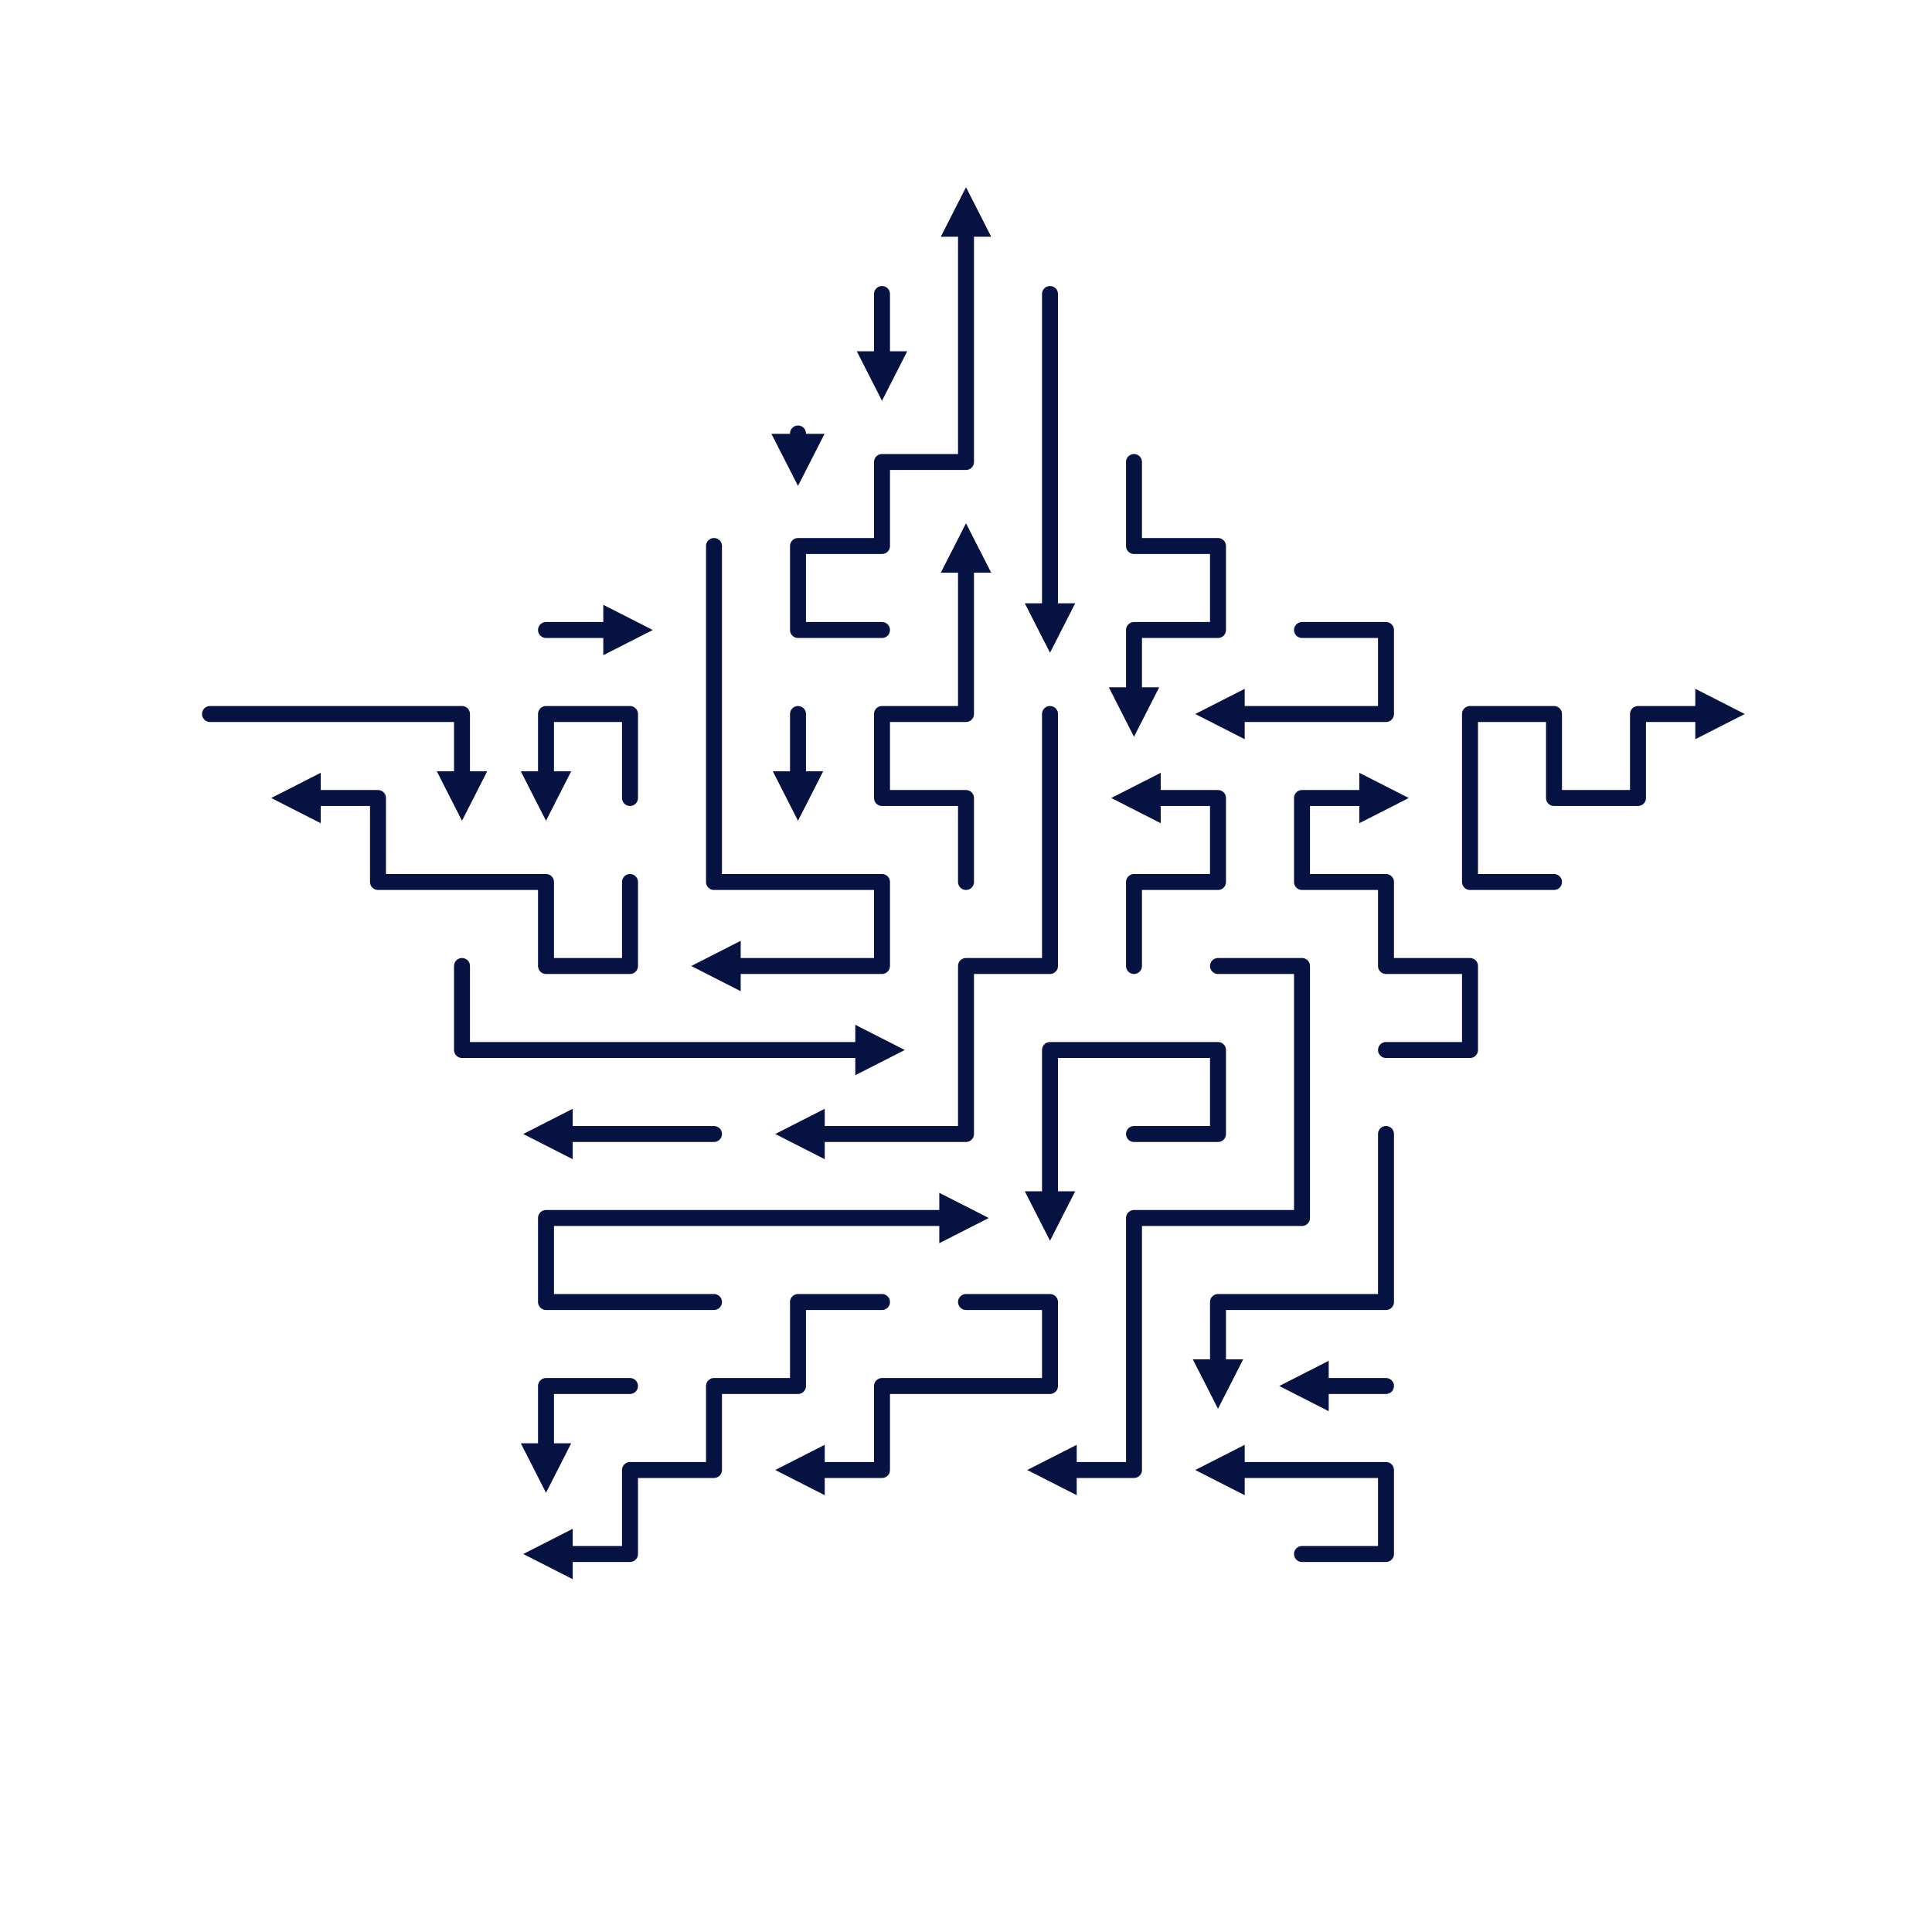
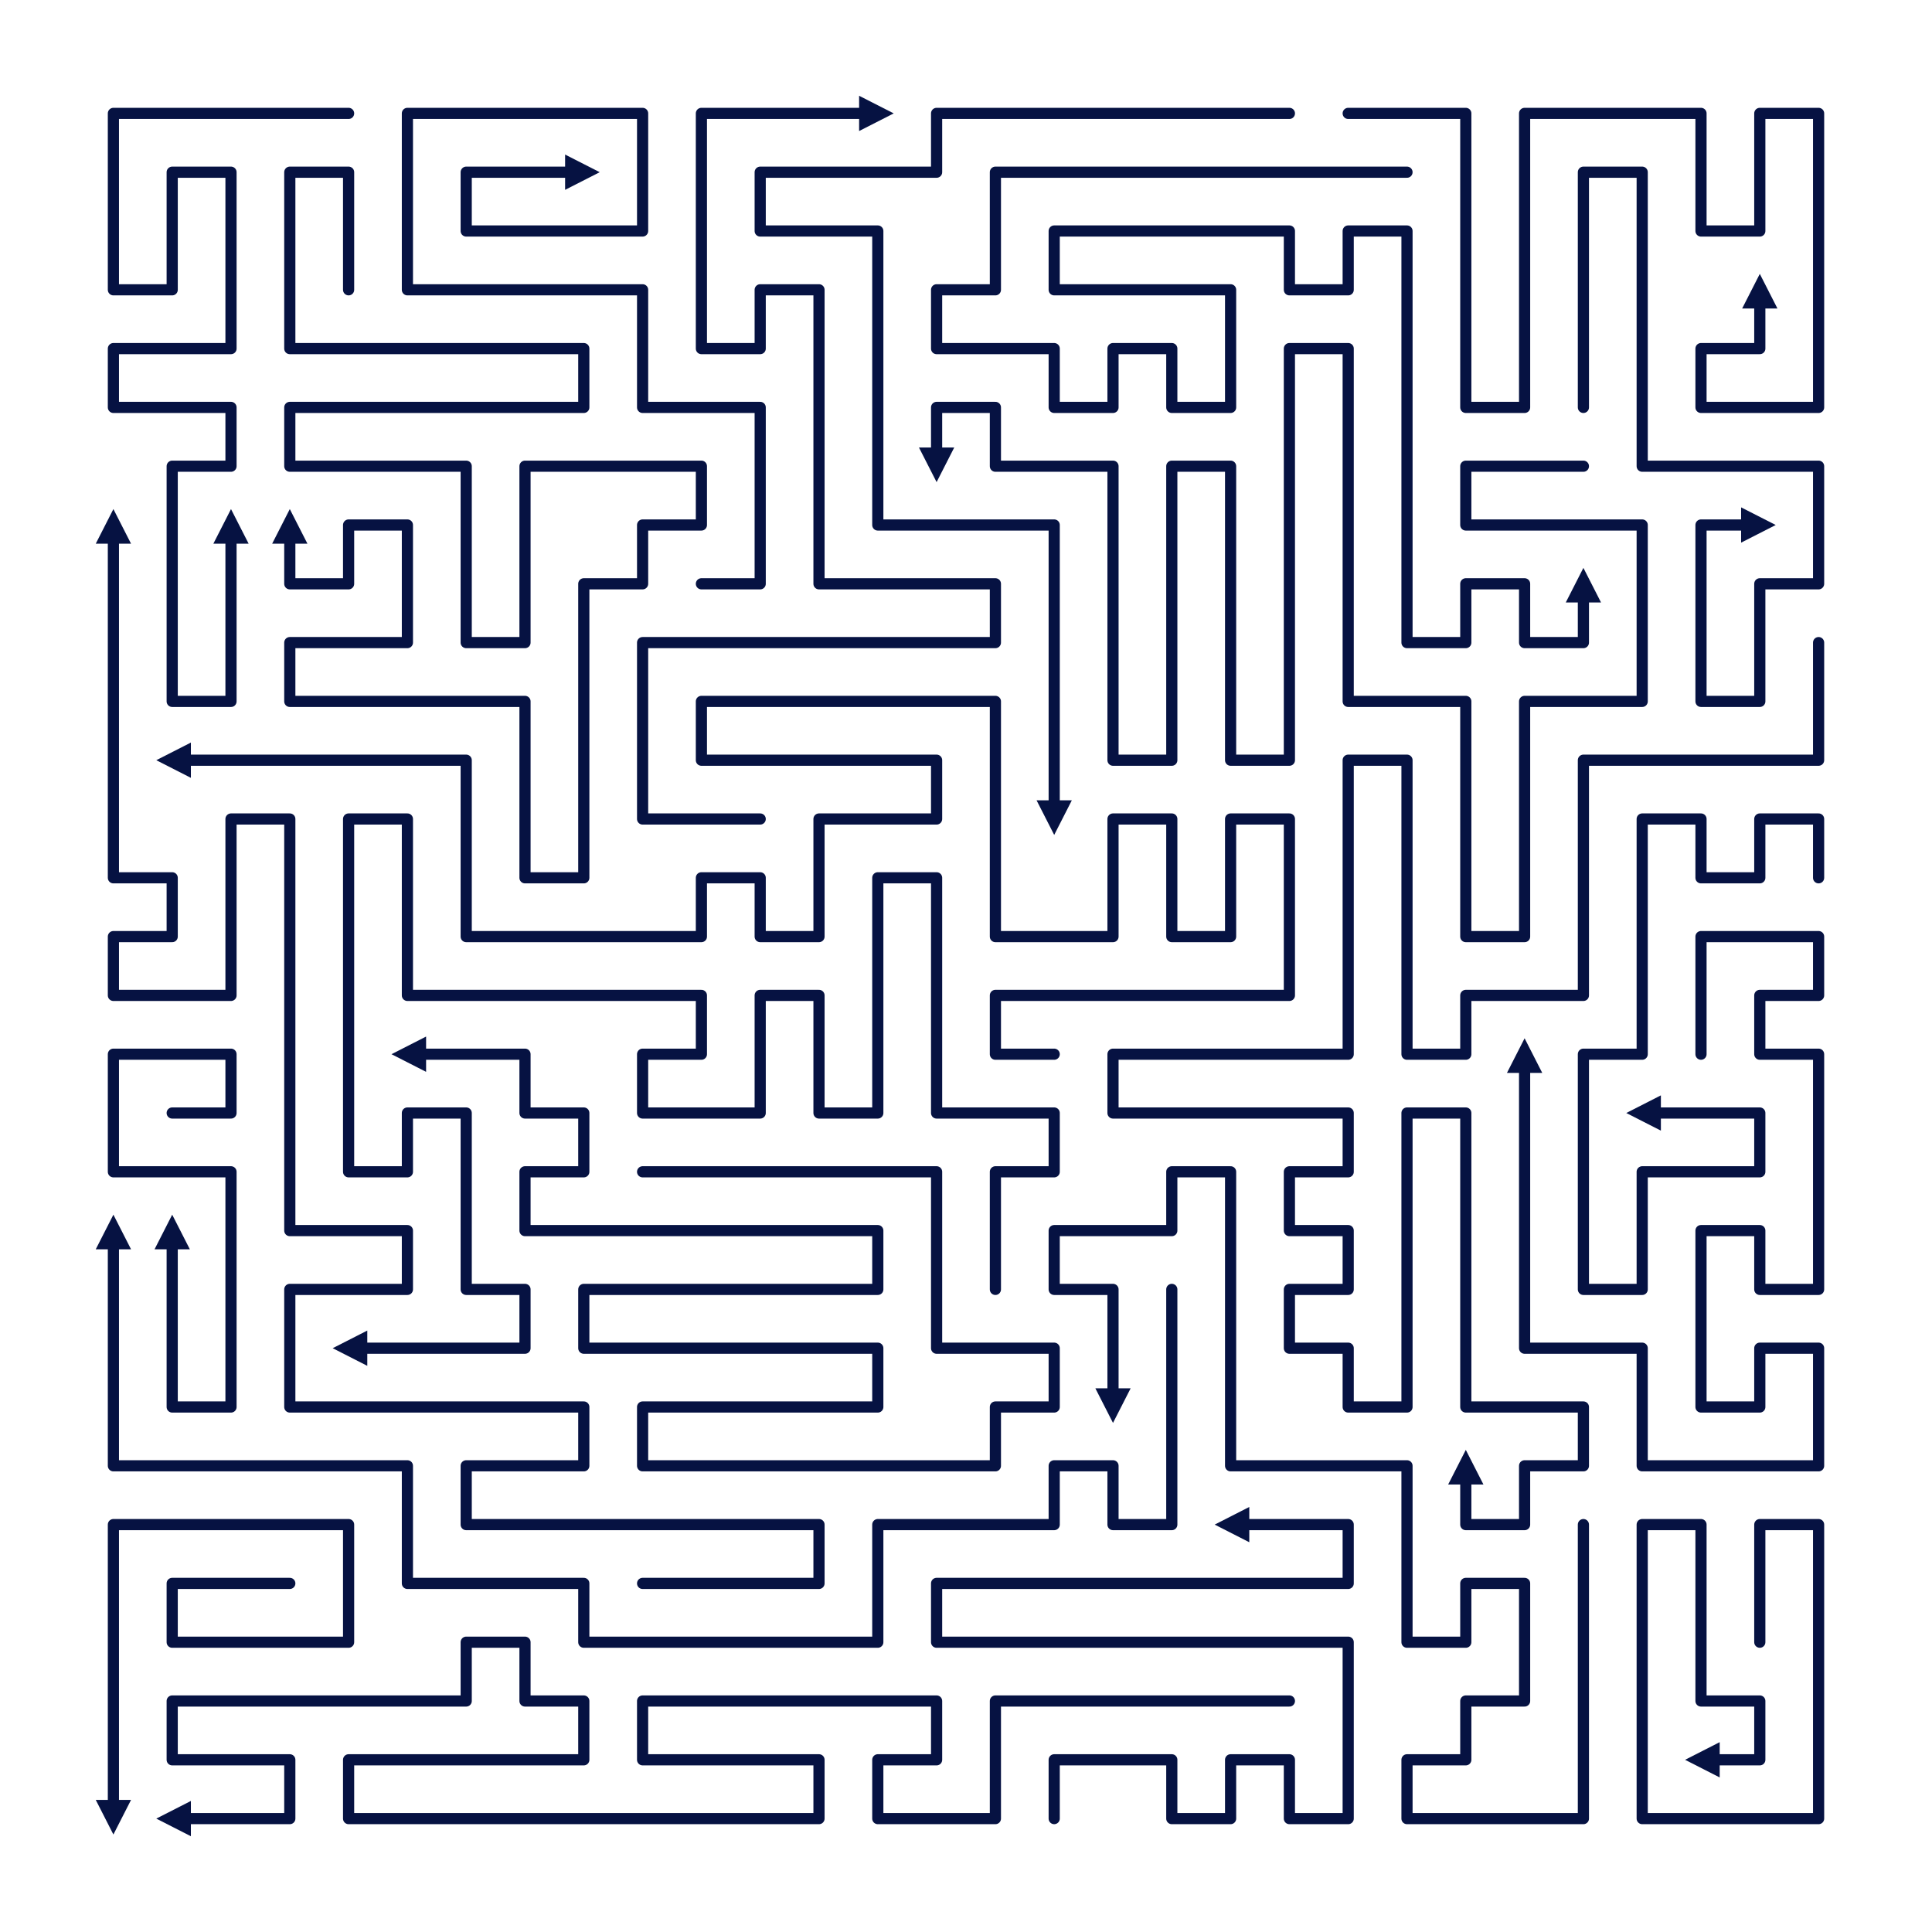
<svg xmlns="http://www.w3.org/2000/svg" width="460" height="460" viewBox="-20 -20 460 460">
  <rect x="-20" y="-20" width="460" height="460" fill="white" />
-   <path d="M 30.00 150.00 L 50.00 150.00 L 70.00 150.00 L 90.00 150.00 L 90.00 163.64" fill="none" stroke="#061242" stroke-width="3.8" stroke-linecap="round" stroke-linejoin="round" />
-   <path d="M 90.00 175.42 L 84.00 163.64 L 96.00 163.64 Z" fill="#061242" />
-   <path d="M 350.00 190.00 L 330.00 190.00 L 330.00 170.00 L 330.00 150.00 L 350.00 150.00 L 350.00 170.00 L 370.00 170.00 L 370.00 150.00 L 383.64 150.00" fill="none" stroke="#061242" stroke-width="3.8" stroke-linecap="round" stroke-linejoin="round" />
-   <path d="M 395.42 150.00 L 383.64 156.00 L 383.64 144.00 Z" fill="#061242" />
-   <path d="M 190.00 130.00 L 170.00 130.00 L 170.00 110.00 L 190.00 110.00 L 190.00 90.00 L 210.00 90.00 L 210.00 70.00 L 210.00 50.00 L 210.00 36.36" fill="none" stroke="#061242" stroke-width="3.8" stroke-linecap="round" stroke-linejoin="round" />
-   <path d="M 210.00 24.58 L 216.00 36.36 L 204.00 36.36 Z" fill="#061242" />
-   <path d="M 170.00 83.20 L 170.00 86.94" fill="none" stroke="#061242" stroke-width="3.8" stroke-linecap="round" stroke-linejoin="round" />
-   <path d="M 170.00 95.70 L 163.68 83.30 L 176.32 83.30 Z" fill="#061242" />
-   <path d="M 230.00 50.00 L 230.00 70.00 L 230.00 90.00 L 230.00 110.00 L 230.00 123.64" fill="none" stroke="#061242" stroke-width="3.8" stroke-linecap="round" stroke-linejoin="round" />
-   <path d="M 230.00 135.42 L 224.00 123.64 L 236.00 123.64 Z" fill="#061242" />
-   <path d="M 210.00 190.00 L 210.00 170.00 L 190.00 170.00 L 190.00 150.00 L 210.00 150.00 L 210.00 130.00 L 210.00 116.36" fill="none" stroke="#061242" stroke-width="3.8" stroke-linecap="round" stroke-linejoin="round" />
-   <path d="M 210.00 104.58 L 216.00 116.36 L 204.00 116.36 Z" fill="#061242" />
-   <path d="M 190.00 50.00 L 190.00 63.64" fill="none" stroke="#061242" stroke-width="3.8" stroke-linecap="round" stroke-linejoin="round" />
-   <path d="M 190.00 75.42 L 184.00 63.64 L 196.00 63.64 Z" fill="#061242" />
-   <path d="M 150.00 110.00 L 150.00 130.00 L 150.00 150.00 L 150.00 170.00 L 150.00 190.00 L 170.00 190.00 L 190.00 190.00 L 190.00 210.00 L 170.00 210.00 L 156.36 210.00" fill="none" stroke="#061242" stroke-width="3.8" stroke-linecap="round" stroke-linejoin="round" />
-   <path d="M 144.58 210.00 L 156.36 204.00 L 156.36 216.00 Z" fill="#061242" />
-   <path d="M 170.00 150.00 L 170.00 163.64" fill="none" stroke="#061242" stroke-width="3.8" stroke-linecap="round" stroke-linejoin="round" />
-   <path d="M 170.00 175.42 L 164.00 163.64 L 176.00 163.64 Z" fill="#061242" />
-   <path d="M 250.00 90.00 L 250.00 110.00 L 270.00 110.00 L 270.00 130.00 L 250.00 130.00 L 250.00 143.64" fill="none" stroke="#061242" stroke-width="3.8" stroke-linecap="round" stroke-linejoin="round" />
-   <path d="M 250.00 155.42 L 244.00 143.64 L 256.00 143.64 Z" fill="#061242" />
-   <path d="M 230.00 150.00 L 230.00 170.00 L 230.00 190.00 L 230.00 210.00 L 210.00 210.00 L 210.00 230.00 L 210.00 250.00 L 190.00 250.00 L 176.36 250.00" fill="none" stroke="#061242" stroke-width="3.8" stroke-linecap="round" stroke-linejoin="round" />
-   <path d="M 164.58 250.00 L 176.36 244.00 L 176.36 256.00 Z" fill="#061242" />
-   <path d="M 90.00 210.00 L 90.00 230.00 L 110.00 230.00 L 130.00 230.00 L 150.00 230.00 L 170.00 230.00 L 183.64 230.00" fill="none" stroke="#061242" stroke-width="3.8" stroke-linecap="round" stroke-linejoin="round" />
-   <path d="M 195.42 230.00 L 183.64 236.00 L 183.64 224.00 Z" fill="#061242" />
-   <path d="M 130.00 190.00 L 130.00 210.00 L 110.00 210.00 L 110.00 190.00 L 90.00 190.00 L 70.00 190.00 L 70.00 170.00 L 56.36 170.00" fill="none" stroke="#061242" stroke-width="3.8" stroke-linecap="round" stroke-linejoin="round" />
-   <path d="M 44.58 170.00 L 56.36 164.00 L 56.36 176.00 Z" fill="#061242" />
-   <path d="M 210.00 290.00 L 230.00 290.00 L 230.00 310.00 L 210.00 310.00 L 190.00 310.00 L 190.00 330.00 L 176.36 330.00" fill="none" stroke="#061242" stroke-width="3.8" stroke-linecap="round" stroke-linejoin="round" />
-   <path d="M 164.58 330.00 L 176.36 324.00 L 176.36 336.00 Z" fill="#061242" />
-   <path d="M 270.00 210.00 L 290.00 210.00 L 290.00 230.00 L 290.00 250.00 L 290.00 270.00 L 270.00 270.00 L 250.00 270.00 L 250.00 290.00 L 250.00 310.00 L 250.00 330.00 L 236.36 330.00" fill="none" stroke="#061242" stroke-width="3.8" stroke-linecap="round" stroke-linejoin="round" />
-   <path d="M 224.58 330.00 L 236.36 324.00 L 236.36 336.00 Z" fill="#061242" />
-   <path d="M 250.00 250.00 L 270.00 250.00 L 270.00 230.00 L 250.00 230.00 L 230.00 230.00 L 230.00 250.00 L 230.00 263.64" fill="none" stroke="#061242" stroke-width="3.8" stroke-linecap="round" stroke-linejoin="round" />
-   <path d="M 230.00 275.42 L 224.00 263.64 L 236.00 263.64 Z" fill="#061242" />
-   <path d="M 250.00 210.00 L 250.00 190.00 L 270.00 190.00 L 270.00 170.00 L 256.36 170.00" fill="none" stroke="#061242" stroke-width="3.8" stroke-linecap="round" stroke-linejoin="round" />
-   <path d="M 244.58 170.00 L 256.36 164.00 L 256.36 176.00 Z" fill="#061242" />
-   <path d="M 150.00 290.00 L 130.00 290.00 L 110.00 290.00 L 110.00 270.00 L 130.00 270.00 L 150.00 270.00 L 170.00 270.00 L 190.00 270.00 L 203.64 270.00" fill="none" stroke="#061242" stroke-width="3.8" stroke-linecap="round" stroke-linejoin="round" />
-   <path d="M 215.42 270.00 L 203.64 276.00 L 203.64 264.00 Z" fill="#061242" />
-   <path d="M 190.00 290.00 L 170.00 290.00 L 170.00 310.00 L 150.00 310.00 L 150.00 330.00 L 130.00 330.00 L 130.00 350.00 L 116.36 350.00" fill="none" stroke="#061242" stroke-width="3.8" stroke-linecap="round" stroke-linejoin="round" />
-   <path d="M 104.58 350.00 L 116.36 344.00 L 116.36 356.00 Z" fill="#061242" />
-   <path d="M 130.00 310.00 L 110.00 310.00 L 110.00 323.64" fill="none" stroke="#061242" stroke-width="3.8" stroke-linecap="round" stroke-linejoin="round" />
-   <path d="M 110.00 335.42 L 104.00 323.64 L 116.00 323.64 Z" fill="#061242" />
-   <path d="M 150.00 250.00 L 130.00 250.00 L 116.36 250.00" fill="none" stroke="#061242" stroke-width="3.8" stroke-linecap="round" stroke-linejoin="round" />
-   <path d="M 104.58 250.00 L 116.36 244.00 L 116.36 256.00 Z" fill="#061242" />
-   <path d="M 290.00 130.00 L 310.00 130.00 L 310.00 150.00 L 290.00 150.00 L 276.36 150.00" fill="none" stroke="#061242" stroke-width="3.8" stroke-linecap="round" stroke-linejoin="round" />
-   <path d="M 264.58 150.00 L 276.36 144.00 L 276.36 156.00 Z" fill="#061242" />
-   <path d="M 310.00 230.00 L 330.00 230.00 L 330.00 210.00 L 310.00 210.00 L 310.00 190.00 L 290.00 190.00 L 290.00 170.00 L 303.64 170.00" fill="none" stroke="#061242" stroke-width="3.8" stroke-linecap="round" stroke-linejoin="round" />
-   <path d="M 315.42 170.00 L 303.64 176.00 L 303.64 164.00 Z" fill="#061242" />
-   <path d="M 310.00 250.00 L 310.00 270.00 L 310.00 290.00 L 290.00 290.00 L 270.00 290.00 L 270.00 303.64" fill="none" stroke="#061242" stroke-width="3.8" stroke-linecap="round" stroke-linejoin="round" />
-   <path d="M 270.00 315.42 L 264.00 303.64 L 276.00 303.64 Z" fill="#061242" />
-   <path d="M 290.00 350.00 L 310.00 350.00 L 310.00 330.00 L 290.00 330.00 L 276.36 330.00" fill="none" stroke="#061242" stroke-width="3.8" stroke-linecap="round" stroke-linejoin="round" />
-   <path d="M 264.58 330.00 L 276.36 324.00 L 276.36 336.00 Z" fill="#061242" />
-   <path d="M 310.00 310.00 L 296.36 310.00" fill="none" stroke="#061242" stroke-width="3.8" stroke-linecap="round" stroke-linejoin="round" />
-   <path d="M 284.58 310.00 L 296.36 304.00 L 296.36 316.00 Z" fill="#061242" />
-   <path d="M 130.00 170.00 L 130.00 150.00 L 110.00 150.00 L 110.00 163.64" fill="none" stroke="#061242" stroke-width="3.8" stroke-linecap="round" stroke-linejoin="round" />
-   <path d="M 110.00 175.42 L 104.00 163.64 L 116.00 163.64 Z" fill="#061242" />
-   <path d="M 110.00 130.00 L 123.64 130.00" fill="none" stroke="#061242" stroke-width="3.8" stroke-linecap="round" stroke-linejoin="round" />
-   <path d="M 135.42 130.00 L 123.64 136.00 L 123.64 124.00 Z" fill="#061242" />
+   <path d="M 161.00 175.00 L 147.00 175.00 L 133.00 175.00 L 133.00 161.00 L 133.00 147.00 L 133.00 133.00 L 147.00 133.00 L 161.00 133.00 L 175.00 133.00 L 189.00 133.00 L 203.00 133.00 L 217.00 133.00 L 217.00 119.00 L 203.00 119.00 L 189.00 119.00 L 175.00 119.00 L 175.00 105.00 L 175.00 91.00 L 175.00 77.00 L 175.00 63.00 L 175.00 49.00 L 161.00 49.00 L 161.00 63.00 L 147.00 63.00 L 147.00 49.00 L 147.00 35.00 L 147.00 21.00 L 147.00 7.00 L 161.00 7.00 L 175.00 7.00 L 184.55 7.00" fill="none" stroke="#061242" stroke-width="2.66" stroke-linecap="round" stroke-linejoin="round" />
+   <path d="M 192.79 7.00 L 184.55 11.20 L 184.55 2.80 Z" fill="#061242" />
+   <path d="M 385.00 231.00 L 385.00 217.00 L 385.00 203.00 L 399.00 203.00 L 413.00 203.00 L 413.00 217.00 L 399.00 217.00 L 399.00 231.00 L 413.00 231.00 L 413.00 245.00 L 413.00 259.00 L 413.00 273.00 L 413.00 287.00 L 399.00 287.00 L 399.00 273.00 L 385.00 273.00 L 385.00 287.00 L 385.00 301.00 L 385.00 315.00 L 399.00 315.00 L 399.00 301.00 L 413.00 301.00 L 413.00 315.00 L 413.00 329.00 L 399.00 329.00 L 385.00 329.00 L 371.00 329.00 L 371.00 315.00 L 371.00 301.00 L 357.00 301.00 L 343.00 301.00 L 343.00 287.00 L 343.00 273.00 L 343.00 259.00 L 343.00 245.00 L 343.00 235.45" fill="none" stroke="#061242" stroke-width="2.66" stroke-linecap="round" stroke-linejoin="round" />
+   <path d="M 343.00 227.21 L 347.20 235.45 L 338.80 235.45 Z" fill="#061242" />
+   <path d="M 133.00 259.00 L 147.00 259.00 L 161.00 259.00 L 175.00 259.00 L 189.00 259.00 L 203.00 259.00 L 203.00 273.00 L 203.00 287.00 L 203.00 301.00 L 217.00 301.00 L 231.00 301.00 L 231.00 315.00 L 217.00 315.00 L 217.00 329.00 L 203.00 329.00 L 189.00 329.00 L 175.00 329.00 L 161.00 329.00 L 147.00 329.00 L 133.00 329.00 L 133.00 315.00 L 147.00 315.00 L 161.00 315.00 L 175.00 315.00 L 189.00 315.00 L 189.00 301.00 L 175.00 301.00 L 161.00 301.00 L 147.00 301.00 L 133.00 301.00 L 119.00 301.00 L 119.00 287.00 L 133.00 287.00 L 147.00 287.00 L 161.00 287.00 L 175.00 287.00 L 189.00 287.00 L 189.00 273.00 L 175.00 273.00 L 161.00 273.00 L 147.00 273.00 L 133.00 273.00 L 119.00 273.00 L 105.00 273.00 L 105.00 259.00 L 119.00 259.00 L 119.00 245.00 L 105.00 245.00 L 105.00 231.00 L 91.00 231.00 L 81.45 231.00" fill="none" stroke="#061242" stroke-width="2.66" stroke-linecap="round" stroke-linejoin="round" />
+   <path d="M 73.21 231.00 L 81.45 226.80 L 81.45 235.20 Z" fill="#061242" />
+   <path d="M 287.00 7.00 L 273.00 7.00 L 259.00 7.00 L 245.00 7.00 L 231.00 7.00 L 217.00 7.00 L 203.00 7.00 L 203.00 21.00 L 189.00 21.00 L 175.00 21.00 L 161.00 21.00 L 161.00 35.00 L 175.00 35.00 L 189.00 35.00 L 189.00 49.00 L 189.00 63.00 L 189.00 77.00 L 189.00 91.00 L 189.00 105.00 L 203.00 105.00 L 217.00 105.00 L 231.00 105.00 L 231.00 119.00 L 231.00 133.00 L 231.00 147.00 L 231.00 161.00 L 231.00 170.55" fill="none" stroke="#061242" stroke-width="2.66" stroke-linecap="round" stroke-linejoin="round" />
+   <path d="M 231.00 178.79 L 226.80 170.55 L 235.20 170.55 Z" fill="#061242" />
+   <path d="M 315.00 21.00 L 301.00 21.00 L 287.00 21.00 L 273.00 21.00 L 259.00 21.00 L 245.00 21.00 L 231.00 21.00 L 217.00 21.00 L 217.00 35.00 L 217.00 49.00 L 203.00 49.00 L 203.00 63.00 L 217.00 63.00 L 231.00 63.00 L 231.00 77.00 L 245.00 77.00 L 245.00 63.00 L 259.00 63.00 L 259.00 77.00 L 273.00 77.00 L 273.00 63.00 L 273.00 49.00 L 259.00 49.00 L 245.00 49.00 L 231.00 49.00 L 231.00 35.00 L 245.00 35.00 L 259.00 35.00 L 273.00 35.00 L 287.00 35.00 L 287.00 49.00 L 301.00 49.00 L 301.00 35.00 L 315.00 35.00 L 315.00 49.00 L 315.00 63.00 L 315.00 77.00 L 315.00 91.00 L 315.00 105.00 L 315.00 119.00 L 315.00 133.00 L 329.00 133.00 L 329.00 119.00 L 343.00 119.00 L 343.00 133.00 L 357.00 133.00 L 357.00 123.45" fill="none" stroke="#061242" stroke-width="2.66" stroke-linecap="round" stroke-linejoin="round" />
+   <path d="M 357.00 115.21 L 361.20 123.45 L 352.80 123.45 Z" fill="#061242" />
+   <path d="M 217.00 287.00 L 217.00 273.00 L 217.00 259.00 L 231.00 259.00 L 231.00 245.00 L 217.00 245.00 L 203.00 245.00 L 203.00 231.00 L 203.00 217.00 L 203.00 203.00 L 203.00 189.00 L 189.00 189.00 L 189.00 203.00 L 189.00 217.00 L 189.00 231.00 L 189.00 245.00 L 175.00 245.00 L 175.00 231.00 L 175.00 217.00 L 161.00 217.00 L 161.00 231.00 L 161.00 245.00 L 147.00 245.00 L 133.00 245.00 L 133.00 231.00 L 147.00 231.00 L 147.00 217.00 L 133.00 217.00 L 119.00 217.00 L 105.00 217.00 L 91.00 217.00 L 77.00 217.00 L 77.00 203.00 L 77.00 189.00 L 77.00 175.00 L 63.00 175.00 L 63.00 189.00 L 63.00 203.00 L 63.00 217.00 L 63.00 231.00 L 63.00 245.00 L 63.00 259.00 L 77.00 259.00 L 77.00 245.00 L 91.00 245.00 L 91.00 259.00 L 91.00 273.00 L 91.00 287.00 L 105.00 287.00 L 105.00 301.00 L 91.00 301.00 L 77.00 301.00 L 67.45 301.00" fill="none" stroke="#061242" stroke-width="2.66" stroke-linecap="round" stroke-linejoin="round" />
+   <path d="M 59.21 301.00 L 67.45 296.80 L 67.45 305.20 Z" fill="#061242" />
+   <path d="M 357.00 343.00 L 357.00 357.00 L 357.00 371.00 L 357.00 385.00 L 357.00 399.00 L 357.00 413.00 L 343.00 413.00 L 329.00 413.00 L 315.00 413.00 L 315.00 399.00 L 329.00 399.00 L 329.00 385.00 L 343.00 385.00 L 343.00 371.00 L 343.00 357.00 L 329.00 357.00 L 329.00 371.00 L 315.00 371.00 L 315.00 357.00 L 315.00 343.00 L 315.00 329.00 L 301.00 329.00 L 287.00 329.00 L 273.00 329.00 L 273.00 315.00 L 273.00 301.00 L 273.00 287.00 L 273.00 273.00 L 273.00 259.00 L 259.00 259.00 L 259.00 273.00 L 245.00 273.00 L 231.00 273.00 L 231.00 287.00 L 245.00 287.00 L 245.00 301.00 L 245.00 310.55" fill="none" stroke="#061242" stroke-width="2.66" stroke-linecap="round" stroke-linejoin="round" />
+   <path d="M 245.00 318.79 L 240.80 310.55 L 249.20 310.55 Z" fill="#061242" />
+   <path d="M 147.00 119.00 L 161.00 119.00 L 161.00 105.00 L 161.00 91.00 L 161.00 77.00 L 147.00 77.00 L 133.00 77.00 L 133.00 63.00 L 133.00 49.00 L 119.00 49.00 L 105.00 49.00 L 91.00 49.00 L 77.00 49.00 L 77.00 35.00 L 77.00 21.00 L 77.00 7.00 L 91.00 7.00 L 105.00 7.00 L 119.00 7.00 L 133.00 7.00 L 133.00 21.00 L 133.00 35.00 L 119.00 35.00 L 105.00 35.00 L 91.00 35.00 L 91.00 21.00 L 105.00 21.00 L 114.55 21.00" fill="none" stroke="#061242" stroke-width="2.66" stroke-linecap="round" stroke-linejoin="round" />
+   <path d="M 122.79 21.00 L 114.55 25.20 L 114.55 16.80 Z" fill="#061242" />
+   <path d="M 287.00 385.00 L 273.00 385.00 L 259.00 385.00 L 245.00 385.00 L 231.00 385.00 L 217.00 385.00 L 217.00 399.00 L 217.00 413.00 L 203.00 413.00 L 189.00 413.00 L 189.00 399.00 L 203.00 399.00 L 203.00 385.00 L 189.00 385.00 L 175.00 385.00 L 161.00 385.00 L 147.00 385.00 L 133.00 385.00 L 133.00 399.00 L 147.00 399.00 L 161.00 399.00 L 175.00 399.00 L 175.00 413.00 L 161.00 413.00 L 147.00 413.00 L 133.00 413.00 L 119.00 413.00 L 105.00 413.00 L 91.00 413.00 L 77.00 413.00 L 63.00 413.00 L 63.00 399.00 L 77.00 399.00 L 91.00 399.00 L 105.00 399.00 L 119.00 399.00 L 119.00 385.00 L 105.00 385.00 L 105.00 371.00 L 91.00 371.00 L 91.00 385.00 L 77.00 385.00 L 63.00 385.00 L 49.00 385.00 L 35.00 385.00 L 21.00 385.00 L 21.00 399.00 L 35.00 399.00 L 49.00 399.00 L 49.00 413.00 L 35.00 413.00 L 25.45 413.00" fill="none" stroke="#061242" stroke-width="2.66" stroke-linecap="round" stroke-linejoin="round" />
+   <path d="M 17.21 413.00 L 25.45 408.80 L 25.45 417.20 Z" fill="#061242" />
+   <path d="M 259.00 287.00 L 259.00 301.00 L 259.00 315.00 L 259.00 329.00 L 259.00 343.00 L 245.00 343.00 L 245.00 329.00 L 231.00 329.00 L 231.00 343.00 L 217.00 343.00 L 203.00 343.00 L 189.00 343.00 L 189.00 357.00 L 189.00 371.00 L 175.00 371.00 L 161.00 371.00 L 147.00 371.00 L 133.00 371.00 L 119.00 371.00 L 119.00 357.00 L 105.00 357.00 L 91.00 357.00 L 77.00 357.00 L 77.00 343.00 L 77.00 329.00 L 63.00 329.00 L 49.00 329.00 L 35.00 329.00 L 21.00 329.00 L 7.00 329.00 L 7.00 315.00 L 7.00 301.00 L 7.00 287.00 L 7.00 277.45" fill="none" stroke="#061242" stroke-width="2.66" stroke-linecap="round" stroke-linejoin="round" />
+   <path d="M 7.00 269.21 L 11.20 277.45 L 2.80 277.45 Z" fill="#061242" />
+   <path d="M 63.00 49.00 L 63.00 35.00 L 63.00 21.00 L 49.00 21.00 L 49.00 35.00 L 49.00 49.00 L 49.00 63.00 L 63.00 63.00 L 77.00 63.00 L 91.00 63.00 L 105.00 63.00 L 119.00 63.00 L 119.00 77.00 L 105.00 77.00 L 91.00 77.00 L 77.00 77.00 L 63.00 77.00 L 49.00 77.00 L 49.00 91.00 L 63.00 91.00 L 77.00 91.00 L 91.00 91.00 L 91.00 105.00 L 91.00 119.00 L 91.00 133.00 L 105.00 133.00 L 105.00 119.00 L 105.00 105.00 L 105.00 91.00 L 119.00 91.00 L 133.00 91.00 L 147.00 91.00 L 147.00 105.00 L 133.00 105.00 L 133.00 119.00 L 119.00 119.00 L 119.00 133.00 L 119.00 147.00 L 119.00 161.00 L 119.00 175.00 L 119.00 189.00 L 105.00 189.00 L 105.00 175.00 L 105.00 161.00 L 105.00 147.00 L 91.00 147.00 L 77.00 147.00 L 63.00 147.00 L 49.00 147.00 L 49.00 133.00 L 63.00 133.00 L 77.00 133.00 L 77.00 119.00 L 77.00 105.00 L 63.00 105.00 L 63.00 119.00 L 49.00 119.00 L 49.00 109.45" fill="none" stroke="#061242" stroke-width="2.66" stroke-linecap="round" stroke-linejoin="round" />
+   <path d="M 49.00 101.21 L 53.20 109.45 L 44.80 109.45 Z" fill="#061242" />
+   <path d="M 413.00 133.00 L 413.00 147.00 L 413.00 161.00 L 399.00 161.00 L 385.00 161.00 L 371.00 161.00 L 357.00 161.00 L 357.00 175.00 L 357.00 189.00 L 357.00 203.00 L 357.00 217.00 L 343.00 217.00 L 329.00 217.00 L 329.00 231.00 L 315.00 231.00 L 315.00 217.00 L 315.00 203.00 L 315.00 189.00 L 315.00 175.00 L 315.00 161.00 L 301.00 161.00 L 301.00 175.00 L 301.00 189.00 L 301.00 203.00 L 301.00 217.00 L 301.00 231.00 L 287.00 231.00 L 273.00 231.00 L 259.00 231.00 L 245.00 231.00 L 245.00 245.00 L 259.00 245.00 L 273.00 245.00 L 287.00 245.00 L 301.00 245.00 L 301.00 259.00 L 287.00 259.00 L 287.00 273.00 L 301.00 273.00 L 301.00 287.00 L 287.00 287.00 L 287.00 301.00 L 301.00 301.00 L 301.00 315.00 L 315.00 315.00 L 315.00 301.00 L 315.00 287.00 L 315.00 273.00 L 315.00 259.00 L 315.00 245.00 L 329.00 245.00 L 329.00 259.00 L 329.00 273.00 L 329.00 287.00 L 329.00 301.00 L 329.00 315.00 L 343.00 315.00 L 357.00 315.00 L 357.00 329.00 L 343.00 329.00 L 343.00 343.00 L 329.00 343.00 L 329.00 333.45" fill="none" stroke="#061242" stroke-width="2.66" stroke-linecap="round" stroke-linejoin="round" />
+   <path d="M 329.00 325.21 L 333.20 333.45 L 324.80 333.45 Z" fill="#061242" />
+   <path d="M 231.00 231.00 L 217.00 231.00 L 217.00 217.00 L 231.00 217.00 L 245.00 217.00 L 259.00 217.00 L 273.00 217.00 L 287.00 217.00 L 287.00 203.00 L 287.00 189.00 L 287.00 175.00 L 273.00 175.00 L 273.00 189.00 L 273.00 203.00 L 259.00 203.00 L 259.00 189.00 L 259.00 175.00 L 245.00 175.00 L 245.00 189.00 L 245.00 203.00 L 231.00 203.00 L 217.00 203.00 L 217.00 189.00 L 217.00 175.00 L 217.00 161.00 L 217.00 147.00 L 203.00 147.00 L 189.00 147.00 L 175.00 147.00 L 161.00 147.00 L 147.00 147.00 L 147.00 161.00 L 161.00 161.00 L 175.00 161.00 L 189.00 161.00 L 203.00 161.00 L 203.00 175.00 L 189.00 175.00 L 175.00 175.00 L 175.00 189.00 L 175.00 203.00 L 161.00 203.00 L 161.00 189.00 L 147.00 189.00 L 147.00 203.00 L 133.00 203.00 L 119.00 203.00 L 105.00 203.00 L 91.00 203.00 L 91.00 189.00 L 91.00 175.00 L 91.00 161.00 L 77.00 161.00 L 63.00 161.00 L 49.00 161.00 L 35.00 161.00 L 25.45 161.00" fill="none" stroke="#061242" stroke-width="2.66" stroke-linecap="round" stroke-linejoin="round" />
+   <path d="M 17.21 161.00 L 25.45 156.80 L 25.45 165.20 Z" fill="#061242" />
+   <path d="M 133.00 357.00 L 147.00 357.00 L 161.00 357.00 L 175.00 357.00 L 175.00 343.00 L 161.00 343.00 L 147.00 343.00 L 133.00 343.00 L 119.00 343.00 L 105.00 343.00 L 91.00 343.00 L 91.00 329.00 L 105.00 329.00 L 119.00 329.00 L 119.00 315.00 L 105.00 315.00 L 91.00 315.00 L 77.00 315.00 L 63.00 315.00 L 49.00 315.00 L 49.00 301.00 L 49.00 287.00 L 63.00 287.00 L 77.00 287.00 L 77.00 273.00 L 63.00 273.00 L 49.00 273.00 L 49.00 259.00 L 49.00 245.00 L 49.00 231.00 L 49.00 217.00 L 49.00 203.00 L 49.00 189.00 L 49.00 175.00 L 35.00 175.00 L 35.00 189.00 L 35.00 203.00 L 35.00 217.00 L 21.00 217.00 L 7.00 217.00 L 7.00 203.00 L 21.00 203.00 L 21.00 189.00 L 7.00 189.00 L 7.00 175.00 L 7.00 161.00 L 7.00 147.00 L 7.00 133.00 L 7.00 119.00 L 7.00 109.45" fill="none" stroke="#061242" stroke-width="2.66" stroke-linecap="round" stroke-linejoin="round" />
+   <path d="M 7.00 101.21 L 11.20 109.45 L 2.80 109.45 Z" fill="#061242" />
+   <path d="M 301.00 7.00 L 315.00 7.00 L 329.00 7.00 L 329.00 21.00 L 329.00 35.00 L 329.00 49.00 L 329.00 63.00 L 329.00 77.00 L 343.00 77.00 L 343.00 63.00 L 343.00 49.00 L 343.00 35.00 L 343.00 21.00 L 343.00 7.00 L 357.00 7.00 L 371.00 7.00 L 385.00 7.00 L 385.00 21.00 L 385.00 35.00 L 399.00 35.00 L 399.00 21.00 L 399.00 7.00 L 413.00 7.00 L 413.00 21.00 L 413.00 35.00 L 413.00 49.00 L 413.00 63.00 L 413.00 77.00 L 399.00 77.00 L 385.00 77.00 L 385.00 63.00 L 399.00 63.00 L 399.00 53.45" fill="none" stroke="#061242" stroke-width="2.66" stroke-linecap="round" stroke-linejoin="round" />
+   <path d="M 399.00 45.21 L 403.20 53.45 L 394.80 53.45 Z" fill="#061242" />
+   <path d="M 231.00 413.00 L 231.00 399.00 L 245.00 399.00 L 259.00 399.00 L 259.00 413.00 L 273.00 413.00 L 273.00 399.00 L 287.00 399.00 L 287.00 413.00 L 301.00 413.00 L 301.00 399.00 L 301.00 385.00 L 301.00 371.00 L 287.00 371.00 L 273.00 371.00 L 259.00 371.00 L 245.00 371.00 L 231.00 371.00 L 217.00 371.00 L 203.00 371.00 L 203.00 357.00 L 217.00 357.00 L 231.00 357.00 L 245.00 357.00 L 259.00 357.00 L 273.00 357.00 L 287.00 357.00 L 301.00 357.00 L 301.00 343.00 L 287.00 343.00 L 277.45 343.00" fill="none" stroke="#061242" stroke-width="2.66" stroke-linecap="round" stroke-linejoin="round" />
+   <path d="M 269.21 343.00 L 277.45 338.80 L 277.45 347.20 Z" fill="#061242" />
+   <path d="M 357.00 91.00 L 343.00 91.00 L 329.00 91.00 L 329.00 105.00 L 343.00 105.00 L 357.00 105.00 L 371.00 105.00 L 371.00 119.00 L 371.00 133.00 L 371.00 147.00 L 357.00 147.00 L 343.00 147.00 L 343.00 161.00 L 343.00 175.00 L 343.00 189.00 L 343.00 203.00 L 329.00 203.00 L 329.00 189.00 L 329.00 175.00 L 329.00 161.00 L 329.00 147.00 L 315.00 147.00 L 301.00 147.00 L 301.00 133.00 L 301.00 119.00 L 301.00 105.00 L 301.00 91.00 L 301.00 77.00 L 301.00 63.00 L 287.00 63.00 L 287.00 77.00 L 287.00 91.00 L 287.00 105.00 L 287.00 119.00 L 287.00 133.00 L 287.00 147.00 L 287.00 161.00 L 273.00 161.00 L 273.00 147.00 L 273.00 133.00 L 273.00 119.00 L 273.00 105.00 L 273.00 91.00 L 259.00 91.00 L 259.00 105.00 L 259.00 119.00 L 259.00 133.00 L 259.00 147.00 L 259.00 161.00 L 245.00 161.00 L 245.00 147.00 L 245.00 133.00 L 245.00 119.00 L 245.00 105.00 L 245.00 91.00 L 231.00 91.00 L 217.00 91.00 L 217.00 77.00 L 203.00 77.00 L 203.00 86.55" fill="none" stroke="#061242" stroke-width="2.66" stroke-linecap="round" stroke-linejoin="round" />
+   <path d="M 203.00 94.79 L 198.80 86.55 L 207.20 86.55 Z" fill="#061242" />
+   <path d="M 63.00 7.00 L 49.00 7.00 L 35.00 7.00 L 21.00 7.00 L 7.00 7.00 L 7.00 21.00 L 7.00 35.00 L 7.00 49.00 L 21.00 49.00 L 21.00 35.00 L 21.00 21.00 L 35.00 21.00 L 35.00 35.00 L 35.00 49.00 L 35.00 63.00 L 21.00 63.00 L 7.00 63.00 L 7.00 77.00 L 21.00 77.00 L 35.00 77.00 L 35.00 91.00 L 21.00 91.00 L 21.00 105.00 L 21.00 119.00 L 21.00 133.00 L 21.00 147.00 L 35.00 147.00 L 35.00 133.00 L 35.00 119.00 L 35.00 109.45" fill="none" stroke="#061242" stroke-width="2.66" stroke-linecap="round" stroke-linejoin="round" />
+   <path d="M 35.00 101.21 L 39.20 109.45 L 30.80 109.45 Z" fill="#061242" />
+   <path d="M 399.00 371.00 L 399.00 357.00 L 399.00 343.00 L 413.00 343.00 L 413.00 357.00 L 413.00 371.00 L 413.00 385.00 L 413.00 399.00 L 413.00 413.00 L 399.00 413.00 L 385.00 413.00 L 371.00 413.00 L 371.00 399.00 L 371.00 385.00 L 371.00 371.00 L 371.00 357.00 L 371.00 343.00 L 385.00 343.00 L 385.00 357.00 L 385.00 371.00 L 385.00 385.00 L 399.00 385.00 L 399.00 399.00 L 389.45 399.00" fill="none" stroke="#061242" stroke-width="2.66" stroke-linecap="round" stroke-linejoin="round" />
+   <path d="M 381.21 399.00 L 389.45 394.80 L 389.45 403.20 Z" fill="#061242" />
+   <path d="M 21.00 245.00 L 35.00 245.00 L 35.00 231.00 L 21.00 231.00 L 7.00 231.00 L 7.00 245.00 L 7.00 259.00 L 21.00 259.00 L 35.00 259.00 L 35.00 273.00 L 35.00 287.00 L 35.00 301.00 L 35.00 315.00 L 21.00 315.00 L 21.00 301.00 L 21.00 287.00 L 21.00 277.45" fill="none" stroke="#061242" stroke-width="2.66" stroke-linecap="round" stroke-linejoin="round" />
+   <path d="M 21.00 269.21 L 25.20 277.45 L 16.80 277.45 Z" fill="#061242" />
+   <path d="M 357.00 77.00 L 357.00 63.00 L 357.00 49.00 L 357.00 35.00 L 357.00 21.00 L 371.00 21.00 L 371.00 35.00 L 371.00 49.00 L 371.00 63.00 L 371.00 77.00 L 371.00 91.00 L 385.00 91.00 L 399.00 91.00 L 413.00 91.00 L 413.00 105.00 L 413.00 119.00 L 399.00 119.00 L 399.00 133.00 L 399.00 147.00 L 385.00 147.00 L 385.00 133.00 L 385.00 119.00 L 385.00 105.00 L 394.55 105.00" fill="none" stroke="#061242" stroke-width="2.66" stroke-linecap="round" stroke-linejoin="round" />
+   <path d="M 402.79 105.00 L 394.55 109.20 L 394.55 100.80 Z" fill="#061242" />
+   <path d="M 49.00 357.00 L 35.00 357.00 L 21.00 357.00 L 21.00 371.00 L 35.00 371.00 L 49.00 371.00 L 63.00 371.00 L 63.00 357.00 L 63.00 343.00 L 49.00 343.00 L 35.00 343.00 L 21.00 343.00 L 7.00 343.00 L 7.00 357.00 L 7.00 371.00 L 7.00 385.00 L 7.00 399.00 L 7.00 408.55" fill="none" stroke="#061242" stroke-width="2.66" stroke-linecap="round" stroke-linejoin="round" />
+   <path d="M 7.00 416.79 L 2.80 408.55 L 11.20 408.55 Z" fill="#061242" />
+   <path d="M 413.00 189.00 L 413.00 175.00 L 399.00 175.00 L 399.00 189.00 L 385.00 189.00 L 385.00 175.00 L 371.00 175.00 L 371.00 189.00 L 371.00 203.00 L 371.00 217.00 L 371.00 231.00 L 357.00 231.00 L 357.00 245.00 L 357.00 259.00 L 357.00 273.00 L 357.00 287.00 L 371.00 287.00 L 371.00 273.00 L 371.00 259.00 L 385.00 259.00 L 399.00 259.00 L 399.00 245.00 L 385.00 245.00 L 375.45 245.00" fill="none" stroke="#061242" stroke-width="2.66" stroke-linecap="round" stroke-linejoin="round" />
+   <path d="M 367.21 245.00 L 375.45 240.80 L 375.45 249.20 Z" fill="#061242" />
</svg>
